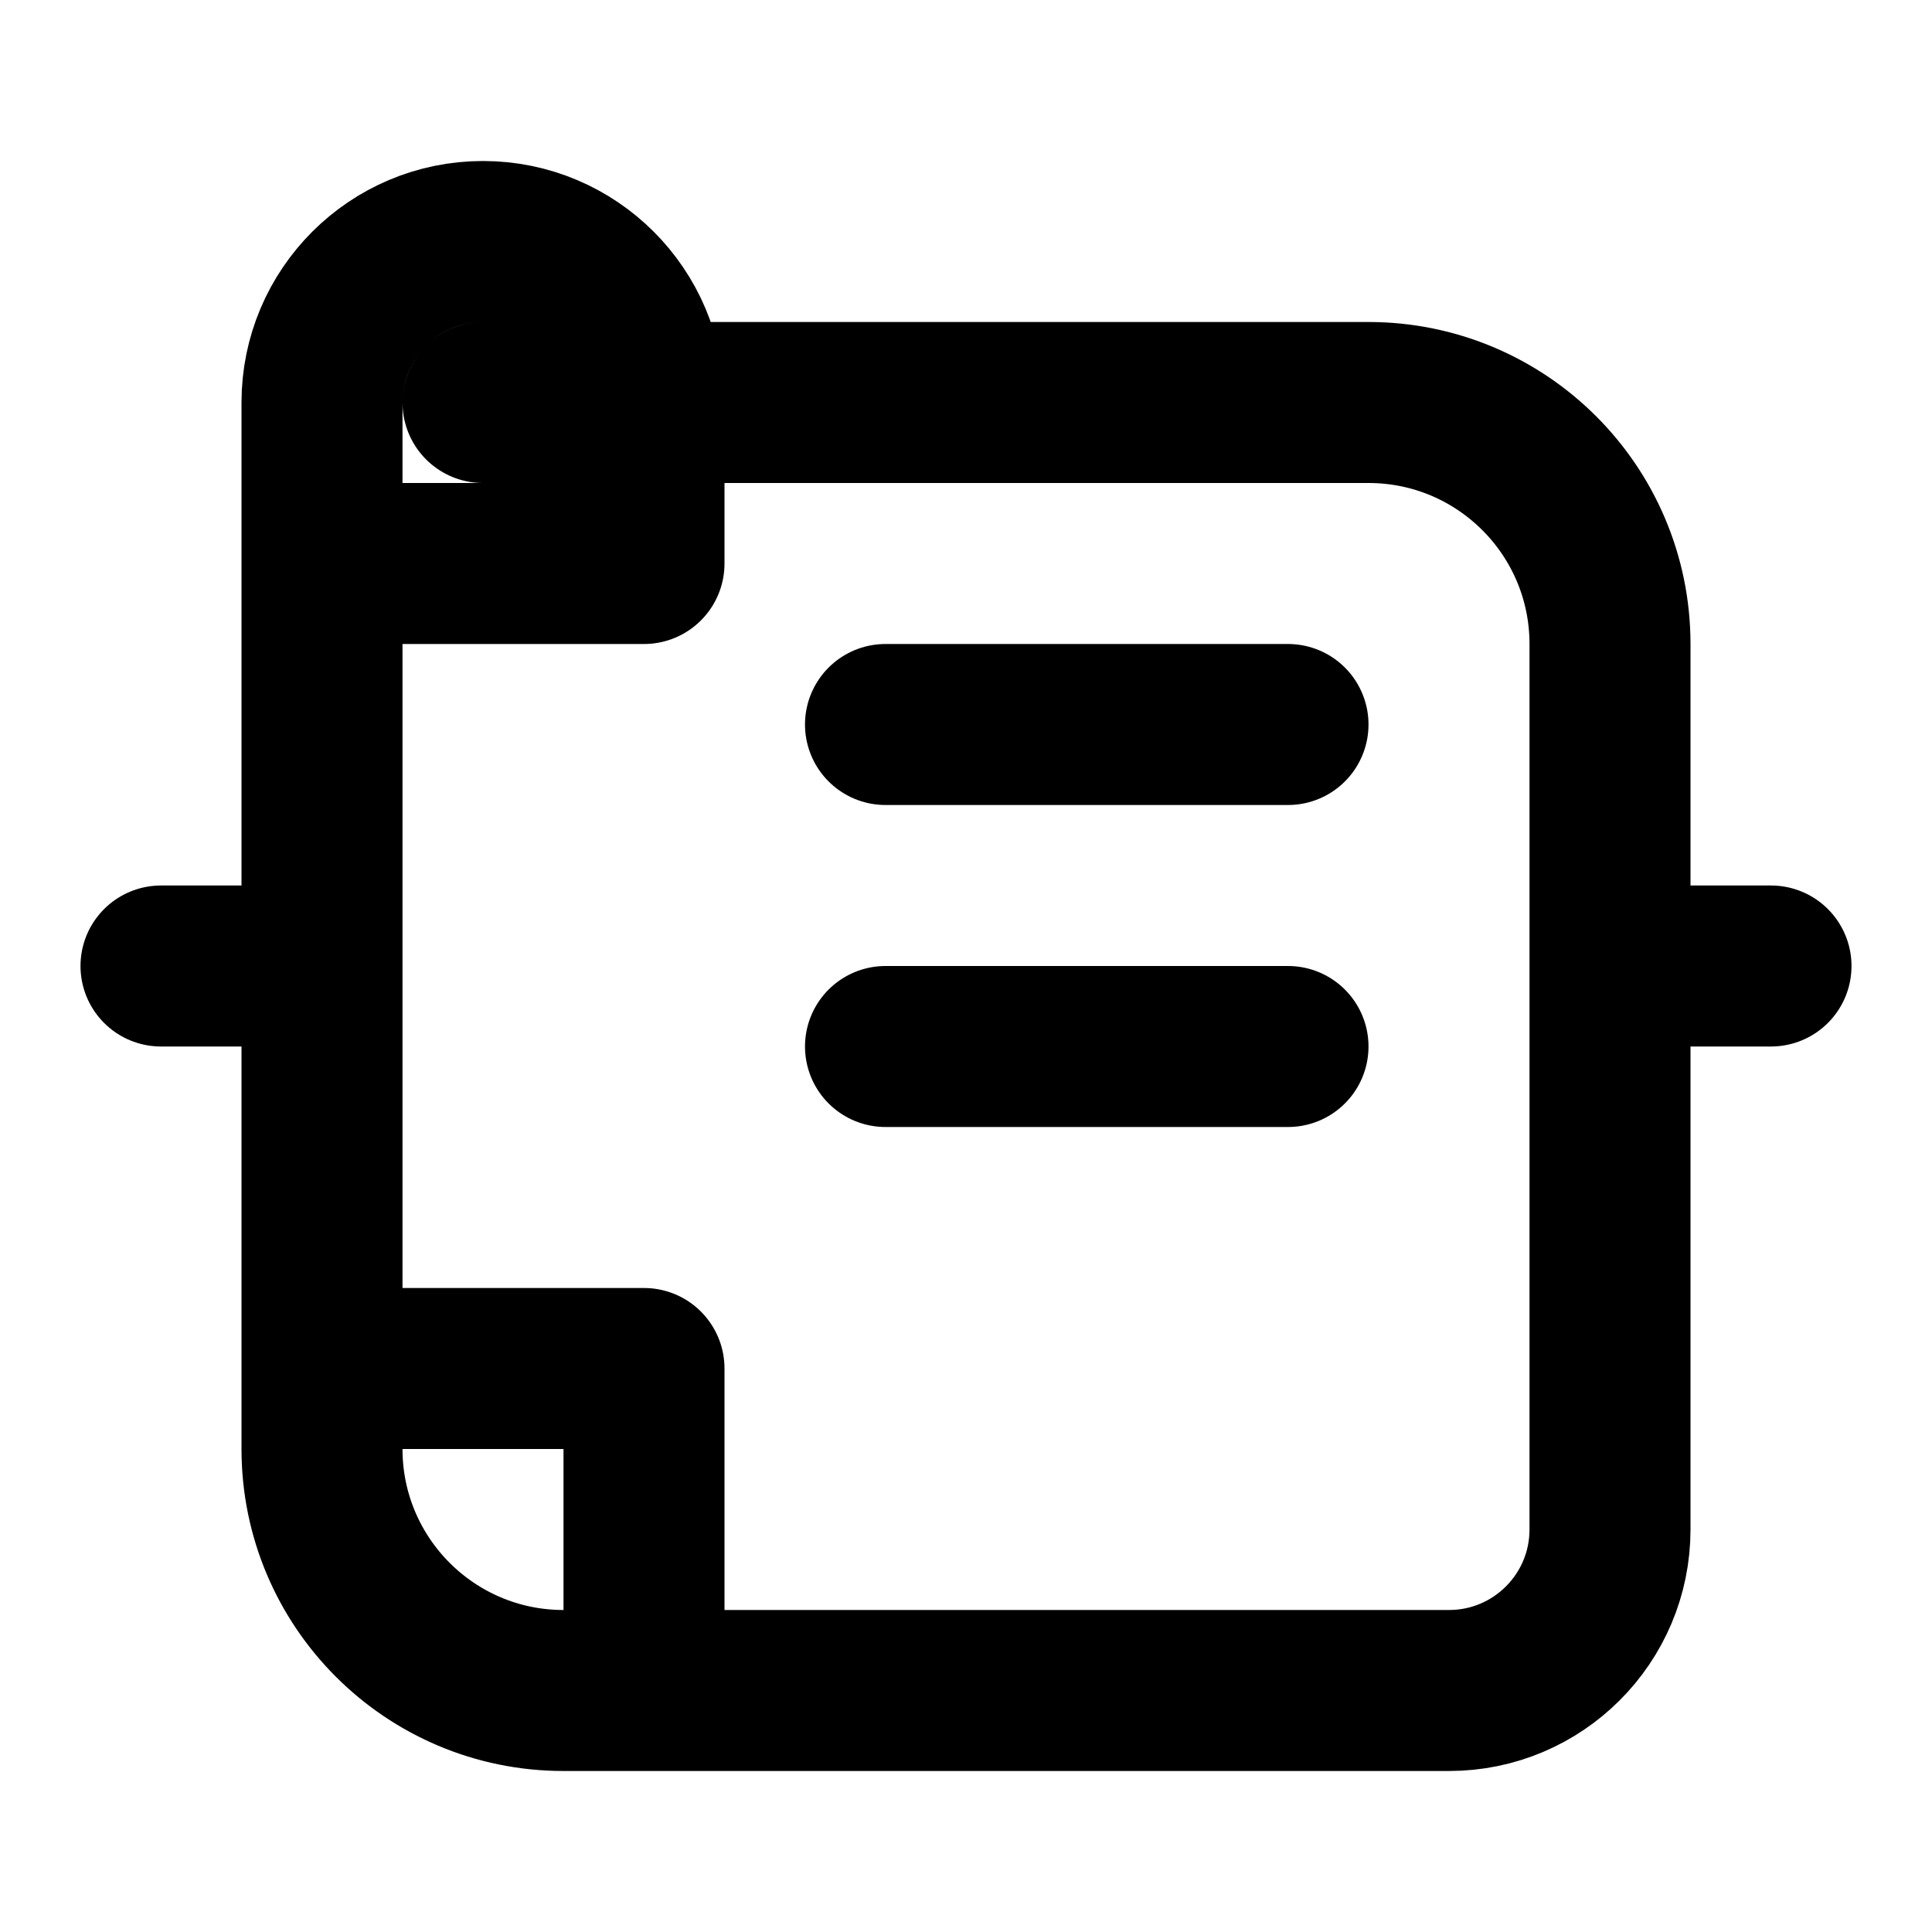
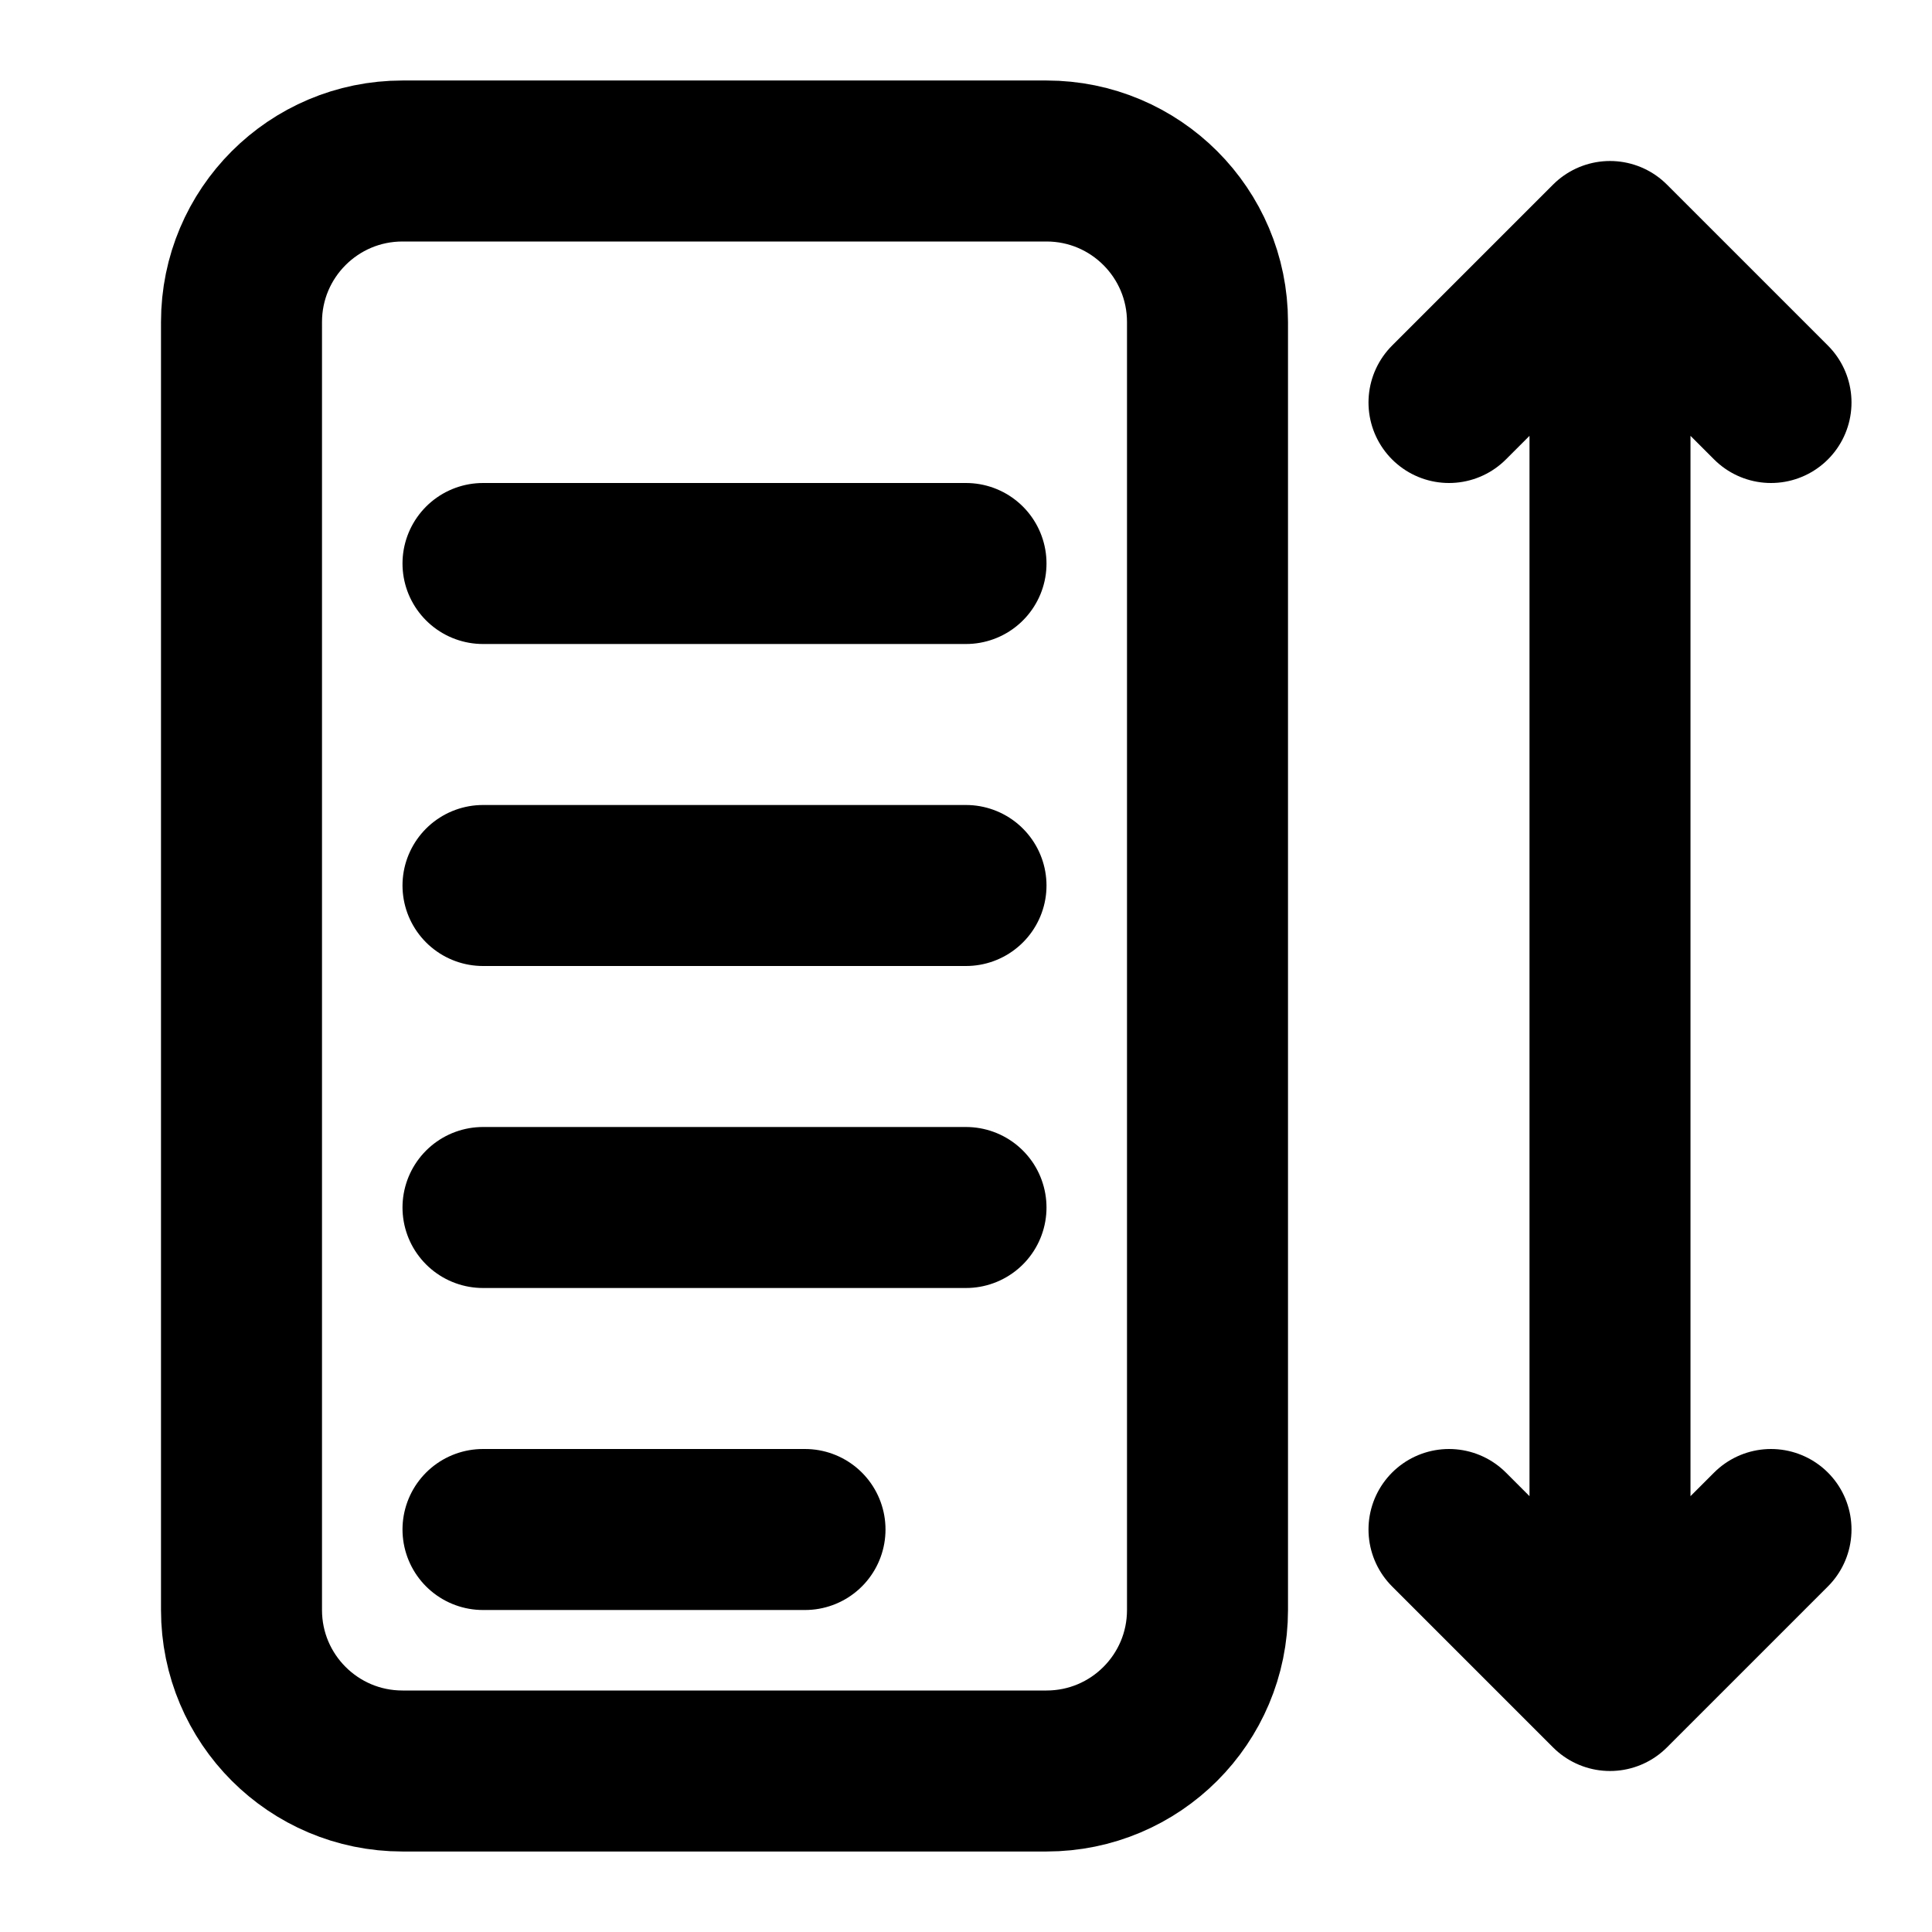
<svg xmlns="http://www.w3.org/2000/svg" width="24" height="24" viewBox="0 0 24 24" fill="none" stroke="currentColor" stroke-width="2" stroke-linecap="round" stroke-linejoin="round">
-   <path d="M6 5h11a3 3 0 0 1 3 3v11a2 2 0 0 1-2 2H7a3 3 0 0 1-3-3V5a2 2 0 0 1 4 0v2H4M8 17H4m4 4v-4" />
-   <path d="M11 9h5m-5 4h5" />
-   <path d="M2 12h1m18 0h1" stroke-dasharray="1 2" />
+   <rect x="3" y="2" width="12" height="20" rx="2" />
+   <path d="M6 7h6M6 11h6M6 15h6M6 19h4M20 3v18m-2-16 2-2 2 2m-4 14 2 2 2-2" />
</svg>
